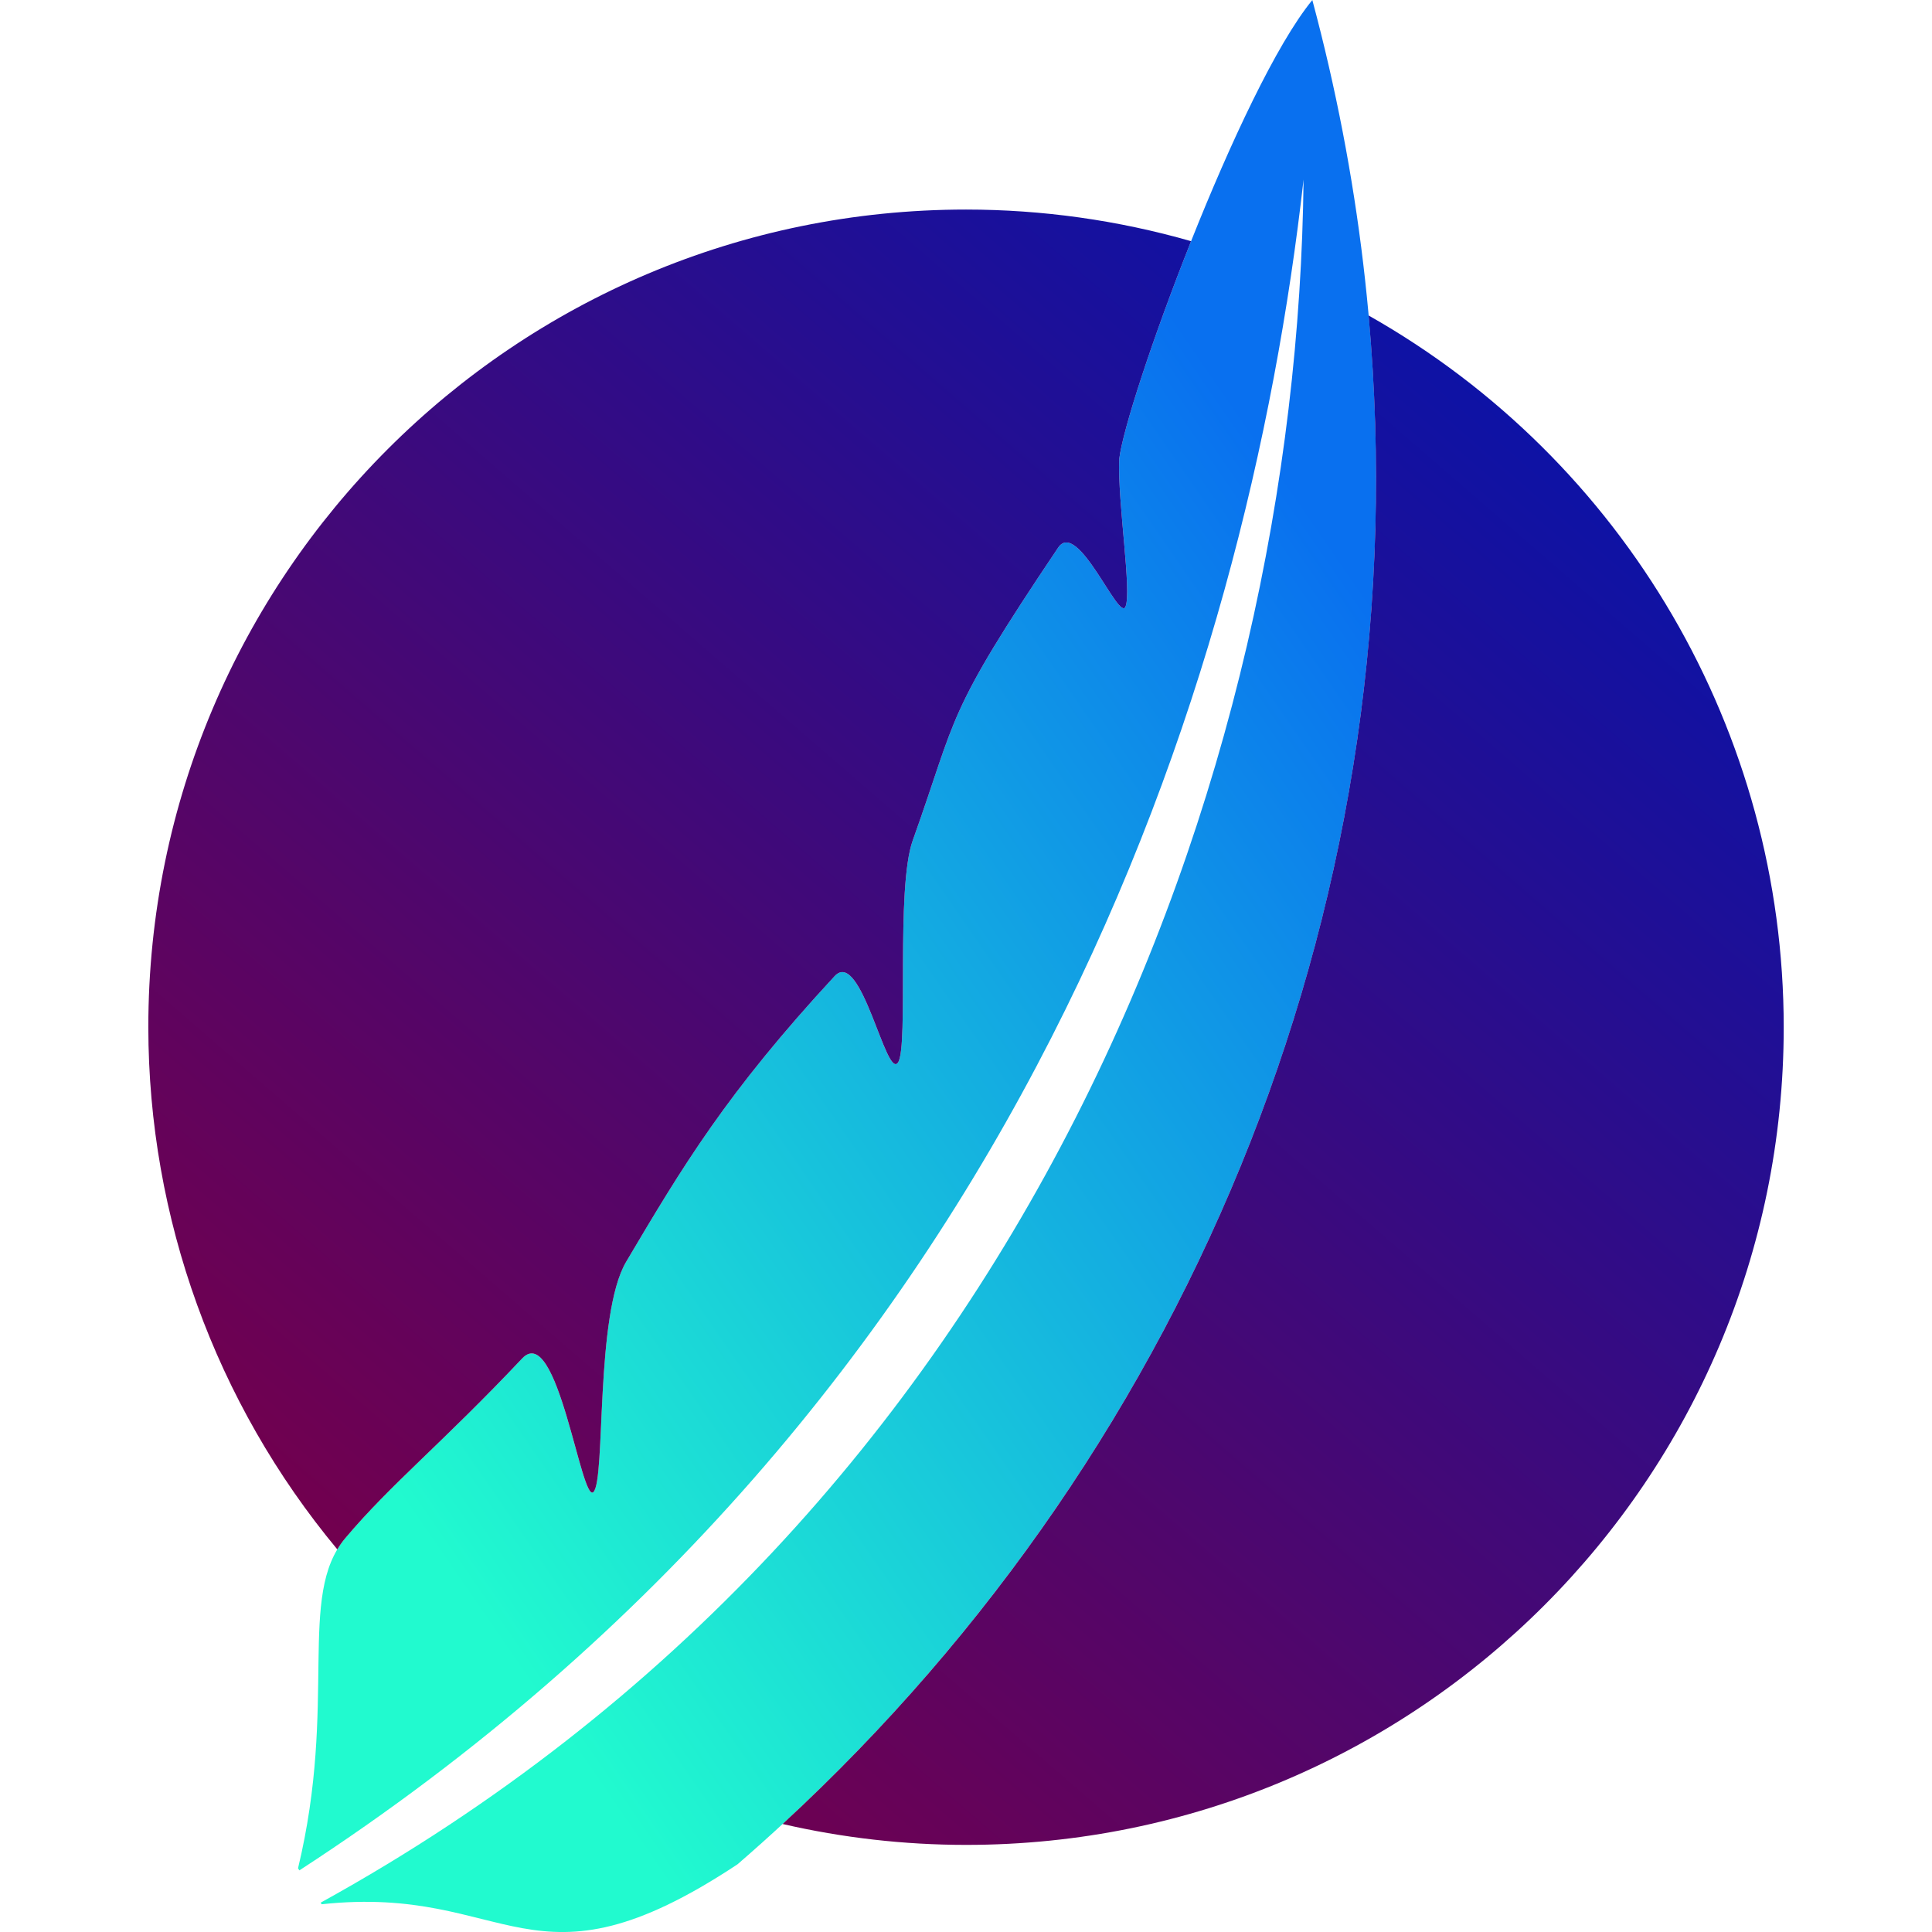
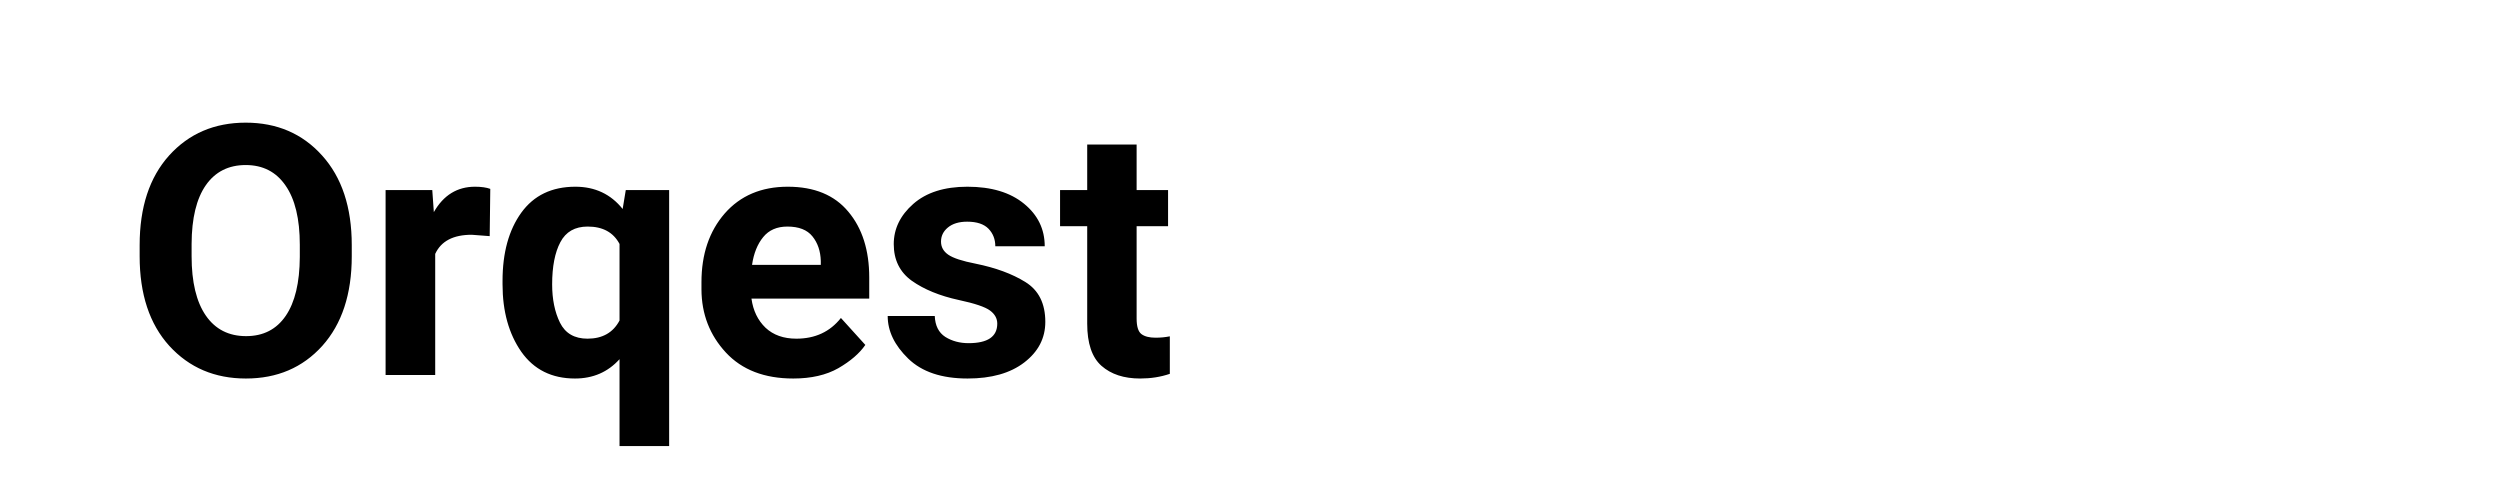
- <svg xmlns="http://www.w3.org/2000/svg" xmlns:xlink="http://www.w3.org/1999/xlink" width="512" height="512" version="1.1" viewBox="0 0 512 512">
-   <defs>
-     <linearGradient id="linearGradient22708">
-       <stop stop-color="#21facf" offset="0" />
-       <stop stop-color="#0970ef" offset="1" />
-     </linearGradient>
-     <linearGradient id="linearGradient6949" x1="68.454" x2="198.59" y1="246.73" y2="96.35" gradientTransform="translate(-5.754,-56.594)" gradientUnits="userSpaceOnUse">
-       <stop stop-color="#72004e" offset="0" />
-       <stop stop-color="#0015b1" offset="1" />
-     </linearGradient>
-     <linearGradient id="linearGradient22718" x1="56.735" x2="155.2" y1="246.96" y2="58.575" gradientUnits="userSpaceOnUse">
-       <stop stop-color="#4f00da" offset="0" />
-       <stop stop-color="#e5311b" offset="1" />
-     </linearGradient>
-     <linearGradient id="linearGradient23463" x1="68.454" x2="198.59" y1="246.73" y2="96.35" gradientUnits="userSpaceOnUse" xlink:href="#linearGradient22708" />
-     <linearGradient id="linearGradient903" x1="54.478" x2="192.1" y1="247.56" y2="9.809" gradientTransform="matrix(.87923 0 0 .87923 -9.551 48.787)" gradientUnits="userSpaceOnUse">
-       <stop stop-color="#dc180d" offset="0" />
-       <stop stop-color="#f96e20" offset=".5" />
-       <stop stop-color="#f4ce41" offset="1" />
-     </linearGradient>
-     <linearGradient id="linearGradient918" x1="39.468" x2="154.99" y1="204.22" y2="124.47" gradientUnits="userSpaceOnUse" xlink:href="#linearGradient22708" />
-   </defs>
-   <g transform="matrix(2.473 0 0 2.473 -4.8978 -4.8812)">
-     <path transform="translate(-5.5496,-57.412)" d="m148.16 59.393c-7.71 9.399-19.951 42.888-20.696 49.204-0.17 4.674 1.373 14.231 0.672 15.805-0.719 1.613-5.117-9.446-7.215-6.327-12.219 18.168-10.7 17.731-15.582 31.378-1.836 5.131-0.424 21.99-1.567 23.773-1.273 1.987-3.962-12.31-6.806-9.236-11.603 12.54-16.279 20.379-22.336 30.607-3.359 5.673-2.182 23.33-3.506 24.674-1.302 1.321-3.857-18.326-7.644-14.309-8.519 9.038-14.054 13.441-18.946 19.252-5.198 6.174-0.783 17.584-5.067 35.383l0.145 0.221c77.447-50.308 101.52-127.16 107.61-181.19-0.681 63.93-29.41 142.78-105.33 184.65l0.113 0.171c20.241-2.181 22.307 10.458 44.562-4.284 55.792-48.277 81.856-124.29 61.593-199.78z" display="none" fill="url(#linearGradient903)" />
-     <path transform="translate(-5.5498,-57.412)" d="m148.16 59.393c-7.71 9.399-19.951 42.888-20.696 49.204-0.17 4.674 1.373 14.231 0.672 15.805-0.719 1.613-5.117-9.446-7.215-6.327-12.219 18.168-10.7 17.731-15.582 31.378-1.836 5.131-0.424 21.99-1.567 23.773-1.273 1.987-3.962-12.31-6.806-9.236-11.603 12.54-16.279 20.379-22.336 30.607-3.359 5.673-2.182 23.33-3.506 24.674-1.302 1.321-3.857-18.326-7.644-14.309-8.519 9.038-14.054 13.441-18.946 19.252-5.198 6.174-0.783 17.584-5.067 35.383l0.145 0.221c77.447-50.308 101.52-127.16 107.61-181.19-0.681 63.93-29.41 142.78-105.33 184.65l0.113 0.171c20.241-2.181 22.307 10.458 44.562-4.284 55.792-48.277 81.856-124.29 61.593-199.78z" fill="url(#linearGradient918)" />
-     <g transform="translate(0 2.0218e-5)">
-       <path transform="translate(-5.7543,-56.594)" d="m111.25 81.024c-48.394-1.5e-5 -87.625 39.231-87.625 87.625 0.017 20.443 7.182 40.236 20.253 55.954 0.252-0.422 0.536-0.824 0.858-1.206 4.892-5.81 10.427-10.214 18.946-19.252 3.787-4.018 6.341 15.63 7.644 14.309 1.324-1.344 0.147-19.001 3.506-24.674 6.056-10.228 10.733-18.067 22.336-30.607 2.844-3.074 5.533 11.223 6.806 9.236 1.142-1.782-0.269-18.641 1.566-23.773 4.882-13.647 3.363-13.21 15.582-31.378 2.098-3.119 6.496 7.94 7.215 6.327 0.701-1.573-0.842-11.131-0.672-15.805 0.372-3.15 3.604-13.059 7.705-23.367-7.843-2.247-15.962-3.388-24.12-3.389zm43.142 11.356c5.566 61.595-18.426 120.7-62.796 161.65 6.446 1.486 13.04 2.237 19.655 2.239 48.394 1e-5 87.625-39.231 87.625-87.625-3.1e-4 -31.581-16.995-60.719-44.484-76.268z" display="none" fill="url(#linearGradient22718)" />
-       <path transform="translate(-5.754,-56.594)" d="m111.25 81.024c-48.394-1.5e-5 -87.625 39.231-87.625 87.625 0.017 20.443 7.182 40.236 20.253 55.954 0.252-0.422 0.536-0.824 0.858-1.206 4.892-5.81 10.427-10.214 18.946-19.252 3.787-4.018 6.341 15.63 7.644 14.309 1.324-1.344 0.147-19.001 3.506-24.674 6.056-10.228 10.733-18.067 22.336-30.607 2.844-3.074 5.533 11.223 6.806 9.236 1.142-1.782-0.269-18.641 1.566-23.773 4.882-13.647 3.363-13.21 15.582-31.378 2.098-3.119 6.496 7.94 7.215 6.327 0.701-1.573-0.842-11.131-0.672-15.805 0.372-3.15 3.604-13.059 7.705-23.367-7.843-2.247-15.962-3.388-24.12-3.389zm43.142 11.356c5.566 61.595-18.426 120.7-62.796 161.65 6.446 1.486 13.04 2.237 19.655 2.239 48.394 1e-5 87.625-39.231 87.625-87.625-3.1e-4 -31.581-16.995-60.719-44.484-76.268z" display="none" fill="url(#linearGradient23463)" />
-       <path d="m105.5 24.43c-48.394-1.5e-5 -87.625 39.231-87.625 87.625 0.017 20.443 7.182 40.236 20.253 55.954 0.252-0.422 0.536-0.824 0.858-1.206 4.892-5.81 10.427-10.214 18.946-19.252 3.787-4.018 6.341 15.63 7.644 14.309 1.324-1.344 0.147-19.001 3.506-24.674 6.056-10.228 10.733-18.067 22.336-30.607 2.844-3.074 5.533 11.223 6.806 9.236 1.142-1.782-0.269-18.641 1.566-23.773 4.882-13.647 3.363-13.21 15.582-31.378 2.098-3.119 6.496 7.94 7.215 6.327 0.701-1.573-0.842-11.131-0.672-15.805 0.372-3.15 3.604-13.059 7.705-23.367-7.843-2.247-15.962-3.388-24.12-3.389zm43.142 11.356c5.566 61.595-18.426 120.7-62.796 161.65 6.446 1.486 13.04 2.237 19.655 2.239 48.394 1e-5 87.625-39.231 87.625-87.625-3.1e-4 -31.581-16.995-60.719-44.484-76.268z" fill="url(#linearGradient6949)" />
-     </g>
-   </g>
+ <svg xmlns="http://www.w3.org/2000/svg" viewBox="0 0 200 40" width="200" height="40">
+   <text x="10" y="30" font-family="system-ui, -apple-system, Segoe UI, Roboto, Helvetica, Arial, sans-serif" font-size="28" font-weight="600" fill="currentColor">Orqest</text>
</svg>
